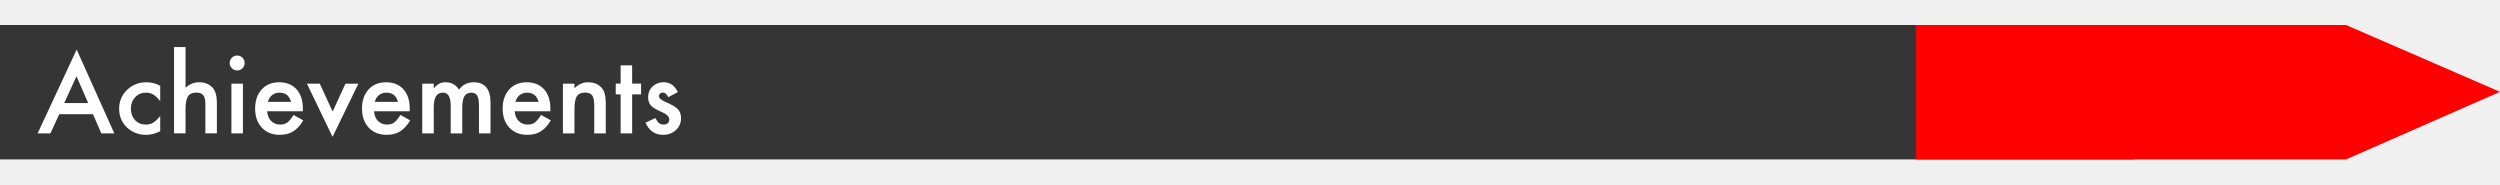
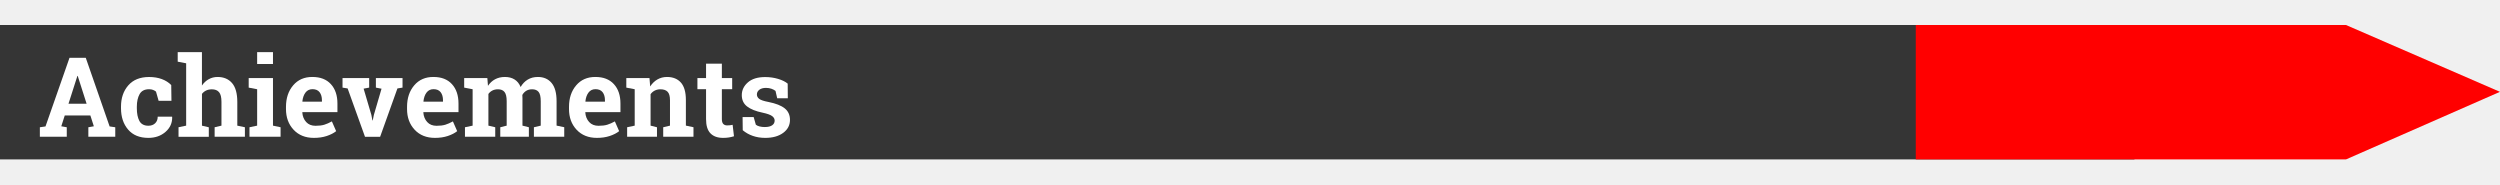
<svg xmlns="http://www.w3.org/2000/svg" version="1.1" id="Layer_1" x="0px" y="0px" viewBox="0 0 8192 604.8" style="enable-background:new 0 0 8192 604.8;" xml:space="preserve">
  <style type="text/css">
	.st0{fill:#353535;}
	.st1{fill:#FF0000;}
- 	.st2{enable-background:new    ;}
- 	.st3{fill:#FFFFFF;}
+ 	.st2{fill:#FFFFFF;}
</style>
  <g>
    <polygon class="st0" points="6992.5,522.3 7589.5,300.9 6992.5,82 -0.2,82 -0.2,522.3  " />
    <polygon class="st1" points="7687.5,522.3 8191.8,300.9 7687.5,82 6277.6,82 6277.6,522.3  " />
  </g>
-   <g class="st2">
-     <path class="st3" d="M304.8,374.3H194.1l-28.8,62.8h-42l127.9-274.7l123.4,274.7h-42.7L304.8,374.3z M288.9,337.7l-38.3-87.9   l-40.2,87.9H288.9z" />
-     <path class="st3" d="M525,281.1v50.1c-8.6-10.5-16.3-17.7-23.1-21.6c-6.7-4-14.6-6-23.6-6c-14.2,0-26,5-35.3,14.9   c-9.4,9.9-14.1,22.4-14.1,37.3c0,15.3,4.5,27.8,13.6,37.7c9.2,9.8,20.8,14.7,35,14.7c9,0,17-2,23.9-5.9   c6.7-3.8,14.6-11.2,23.6-22.1v49.7c-15.3,7.9-30.6,11.9-45.9,11.9c-25.2,0-46.3-8.1-63.3-24.4c-17-16.4-25.4-36.8-25.4-61.1   c0-24.3,8.6-44.9,25.8-61.6c17.2-16.7,38.3-25.1,63.3-25.1C495.5,269.5,510.7,273.4,525,281.1z" />
-     <path class="st3" d="M570.3,154.3H608v133.3c13.4-12.1,28.2-18.1,44.4-18.1c18.4,0,33.1,6,44.2,17.9c9.4,10.4,14.1,27,14.1,49.7   v99.9h-37.7v-96.4c0-13.1-2.3-22.5-6.9-28.4c-4.6-5.9-12.1-8.8-22.4-8.8c-13.2,0-22.4,4.1-27.8,12.2c-5.2,8.3-7.9,22.4-7.9,42.5   v78.9h-37.7V154.3z" />
-     <path class="st3" d="M752.6,206.2c0-6.6,2.4-12.3,7.2-17.1c4.8-4.8,10.5-7.2,17.2-7.2c6.8,0,12.6,2.4,17.4,7.2   c4.8,4.7,7.2,10.4,7.2,17.2c0,6.8-2.4,12.6-7.2,17.4c-4.7,4.8-10.4,7.2-17.2,7.2c-6.8,0-12.6-2.4-17.4-7.2   C755,219,752.6,213.2,752.6,206.2z M796,274.1v163.1h-37.7V274.1H796z" />
-     <path class="st3" d="M992.2,364.5H875.4c1,13.4,5.4,24.1,13.1,32c7.7,7.8,17.6,11.7,29.6,11.7c9.4,0,17.1-2.2,23.3-6.7   c6-4.5,12.9-12.7,20.6-24.8l31.8,17.7c-4.9,8.4-10.1,15.5-15.6,21.5c-5.5,6-11.3,10.9-17.6,14.7c-6.3,3.9-13,6.7-20.3,8.5   c-7.3,1.8-15.1,2.7-23.6,2.7c-24.3,0-43.9-7.8-58.6-23.4c-14.7-15.7-22.1-36.6-22.1-62.6c0-25.8,7.1-46.7,21.4-62.6   c14.4-15.7,33.5-23.6,57.3-23.6c24,0,43,7.6,56.9,22.9c13.8,15.2,20.8,36.2,20.8,63.1L992.2,364.5z M953.5,333.7   c-5.2-20.1-17.9-30.1-38-30.1c-4.6,0-8.9,0.7-12.9,2.1c-4,1.4-7.7,3.4-11,6c-3.3,2.6-6.1,5.8-8.5,9.5c-2.3,3.7-4.1,7.9-5.4,12.6   H953.5z" />
-     <path class="st3" d="M1047.8,274.1l42.2,91.6l42-91.6h42.4l-84.7,174.3l-84-174.3H1047.8z" />
-     <path class="st3" d="M1342.5,364.5h-116.9c1,13.4,5.4,24.1,13.1,32c7.7,7.8,17.6,11.7,29.6,11.7c9.4,0,17.1-2.2,23.3-6.7   c6-4.5,12.9-12.7,20.6-24.8l31.8,17.7c-4.9,8.4-10.1,15.5-15.6,21.5c-5.5,6-11.3,10.9-17.6,14.7c-6.3,3.9-13,6.7-20.3,8.5   c-7.3,1.8-15.1,2.7-23.6,2.7c-24.3,0-43.9-7.8-58.6-23.4c-14.7-15.7-22.1-36.6-22.1-62.6c0-25.8,7.1-46.7,21.4-62.6   c14.4-15.7,33.5-23.6,57.3-23.6c24,0,43,7.6,56.9,22.9c13.8,15.2,20.8,36.2,20.8,63.1L1342.5,364.5z M1303.8,333.7   c-5.2-20.1-17.9-30.1-38-30.1c-4.6,0-8.9,0.7-12.9,2.1c-4,1.4-7.7,3.4-11,6c-3.3,2.6-6.1,5.8-8.5,9.5c-2.3,3.7-4.1,7.9-5.4,12.6   H1303.8z" />
-     <path class="st3" d="M1383.6,274.1h37.7v15.1c7.3-7.6,13.4-12.7,18.6-15.4c5.5-2.8,12.3-4.2,20.6-4.2c18.4,0,33,8,43.7,24.1   c11.8-16.1,27.8-24.1,48-24.1c36.7,0,55.1,22.3,55.1,66.8v100.8h-37.8v-90.6c0-15.6-1.9-26.7-5.7-33.1c-3.9-6.6-10.3-9.9-19.3-9.9   c-10.4,0-17.9,3.9-22.7,11.7c-4.7,7.8-7.1,20.4-7.1,37.7v84.2h-37.8V347c0-29-8.4-43.5-25.1-43.5c-10.6,0-18.3,4-23.2,11.9   c-4.9,7.9-7.3,20.4-7.3,37.5v84.2h-37.7V274.1z" />
-     <path class="st3" d="M1803.4,364.5h-116.9c1,13.4,5.4,24.1,13.1,32c7.7,7.8,17.6,11.7,29.6,11.7c9.4,0,17.1-2.2,23.3-6.7   c6-4.5,12.9-12.7,20.6-24.8l31.8,17.7c-4.9,8.4-10.1,15.5-15.6,21.5c-5.5,6-11.3,10.9-17.6,14.7c-6.3,3.9-13,6.7-20.3,8.5   c-7.3,1.8-15.1,2.7-23.6,2.7c-24.3,0-43.9-7.8-58.6-23.4c-14.7-15.7-22.1-36.6-22.1-62.6c0-25.8,7.1-46.7,21.4-62.6   c14.4-15.7,33.5-23.6,57.3-23.6c24,0,43,7.6,56.9,22.9c13.8,15.2,20.8,36.2,20.8,63.1L1803.4,364.5z M1764.7,333.7   c-5.2-20.1-17.9-30.1-38-30.1c-4.6,0-8.9,0.7-12.9,2.1c-4,1.4-7.7,3.4-11,6c-3.3,2.6-6.1,5.8-8.5,9.5c-2.3,3.7-4.1,7.9-5.4,12.6   H1764.7z" />
-     <path class="st3" d="M1844.6,274.1h37.8v15.1c13.2-13.1,28-19.6,44.5-19.6c19,0,33.8,6,44.4,17.9c9.2,10.2,13.7,26.7,13.7,49.7   v99.9h-37.8V346c0-16.1-2.2-27.2-6.7-33.3c-4.4-6.2-12.3-9.4-23.8-9.4c-12.5,0-21.4,4.1-26.6,12.4c-5.1,8.1-7.7,22.4-7.7,42.7v78.7   h-37.8V274.1z" />
-     <path class="st3" d="M2071.4,309.2v127.9h-37.7V309.2h-16.1v-35.2h16.1v-59.8h37.7v59.8h29.3v35.2H2071.4z" />
-     <path class="st3" d="M2221.1,301.8l-31.1,16.6c-4.9-10-11-15.1-18.2-15.1c-3.5,0-6.4,1.1-8.9,3.4c-2.5,2.3-3.7,5.2-3.7,8.8   c0,6.3,7.3,12.4,21.8,18.6c20,8.6,33.4,16.5,40.3,23.8c6.9,7.3,10.4,17,10.4,29.3c0,15.7-5.8,28.9-17.4,39.5   c-11.3,10-24.9,15.1-40.9,15.1c-27.3,0-46.7-13.3-58.1-40l32.1-14.9c4.5,7.8,7.9,12.8,10.2,14.9c4.6,4.2,10,6.4,16.4,6.4   c12.7,0,19.1-5.8,19.1-17.4c0-6.7-4.9-12.9-14.7-18.8c-3.8-1.9-7.6-3.7-11.4-5.5c-3.8-1.8-7.6-3.6-11.6-5.5   c-10.9-5.4-18.6-10.7-23.1-16.1c-5.7-6.8-8.5-15.6-8.5-26.3c0-14.2,4.9-25.9,14.6-35.2c9.9-9.3,22-13.9,36.2-13.9   C2195.4,269.5,2210.9,280.3,2221.1,301.8z" />
+   <g>
+     <path class="st2" d="M130.6,417l18.5-2.7l78.7-225H281l78.2,225l18.5,2.7v31.1h-88.2V417l18-3.2l-11.4-35.5h-83.9l-11.4,35.5   l18,3.2v31.1h-88.2V417z M224.4,340h59.4l-29.1-91.2h-1.1L224.4,340z" />
+     <path class="st2" d="M486.2,412c9.2,0,16.6-2.7,22.2-8.1c5.6-5.4,8.4-12.6,8.4-21.6h46.9l0.5,1.1c0.5,19.4-6.8,35.7-21.9,48.8   c-15,13.1-33.8,19.6-56.2,19.6c-28.7,0-50.8-9.1-66.3-27.2c-15.5-18.1-23.3-41.4-23.3-69.8v-5.3c0-28.3,8-51.6,23.9-69.8   c15.9-18.2,38.7-27.4,68.2-27.4c15.5,0,29.4,2.3,41.8,6.9c12.3,4.6,22.6,11.1,30.7,19.6l0.7,51.4h-42.1l-8.5-30   c-2.6-2.2-5.8-4.1-9.6-5.6c-3.8-1.5-8.1-2.2-13-2.2c-14.7,0-25.1,5.3-31.1,16s-9.1,24.4-9.1,41.2v5.3c0,17.2,2.8,31,8.4,41.5   C462.5,406.8,472.3,412,486.2,412z" />
+     <path class="st2" d="M584.9,417l25.1-5.3V207.4l-27.7-5.3v-31.3h79.4v109.5c6-8.9,13.4-15.8,22.2-20.7c8.8-4.9,18.5-7.4,29.1-7.4   c20.1,0,35.9,6.7,47.4,20c11.4,13.3,17.2,33.9,17.2,61.8v77.7l24.9,5.3v31.1h-99.2V417l22.4-5.3v-78c0-14.9-2.6-25.5-7.9-31.7   c-5.3-6.2-13.1-9.3-23.5-9.3c-7.2,0-13.5,1.3-18.9,3.9c-5.4,2.6-9.9,6.3-13.6,11v104.2l22.4,5.3v31.1h-99.2V417z" />
+     <path class="st2" d="M817.5,417l25.1-5.3V292.4l-27.7-5.3v-31.3h79.6v155.9l24.9,5.3v31.1H817.5V417z M894.5,209.8h-51.9v-38.9   h51.9V209.8z" />
+     <path class="st2" d="M1028.5,451.8c-27.7,0-49.9-8.9-66.5-26.7c-16.6-17.8-24.9-40.3-24.9-67.7v-7.1c0-28.6,7.8-52.1,23.5-70.6   c15.7-18.5,36.8-27.7,63.2-27.5c25.9,0,46.1,7.8,60.4,23.5c14.3,15.6,21.5,36.8,21.5,63.5v28.3H991l-0.4,1.1   c0.9,12.7,5.2,23.1,12.7,31.3c7.5,8.2,17.7,12.3,30.7,12.3c11.5,0,21-1.2,28.6-3.5c7.6-2.3,15.9-6,24.9-10.9l14,32   c-7.9,6.3-18.2,11.6-30.8,15.8S1044,451.8,1028.5,451.8z M1023.9,292.2c-9.6,0-17.2,3.7-22.8,11c-5.6,7.3-9,17-10.3,29l0.5,0.9   h63.6v-4.6c0-11-2.6-19.8-7.7-26.4S1034.3,292.2,1023.9,292.2z" />
+     <path class="st2" d="M1209.6,287.1l-18.1,3.4l25.4,86l3.4,18.1h1.1l3.7-18.1l25.1-85.8l-18.5-3.6v-31.3h87.3v31.3l-16.7,2.7   l-56.7,158.4h-49.6l-56.9-158.4l-16.7-2.7v-31.3h87.3V287.1z" />
+     <path class="st2" d="M1425.2,451.8c-27.7,0-49.9-8.9-66.5-26.7c-16.6-17.8-24.9-40.3-24.9-67.7v-7.1c0-28.6,7.8-52.1,23.5-70.6   c15.7-18.5,36.8-27.7,63.2-27.5c25.9,0,46.1,7.8,60.4,23.5c14.3,15.6,21.5,36.8,21.5,63.5v28.3h-114.8l-0.4,1.1   c0.9,12.7,5.2,23.1,12.7,31.3c7.5,8.2,17.7,12.3,30.7,12.3c11.5,0,21-1.2,28.6-3.5c7.6-2.3,15.9-6,24.9-10.9l14,32   c-7.9,6.3-18.2,11.6-30.8,15.8S1440.7,451.8,1425.2,451.8z M1420.6,292.2c-9.6,0-17.2,3.7-22.8,11c-5.6,7.3-9,17-10.3,29l0.5,0.9   h63.6v-4.6c0-11-2.6-19.8-7.7-26.4S1431,292.2,1420.6,292.2z" />
+     <path class="st2" d="M1521,287.1v-31.3h75.9l2.1,25.4c6.2-9.2,13.9-16.4,23.2-21.4c9.3-5,20.1-7.6,32.3-7.6   c12.3,0,22.9,2.7,31.6,8.2c8.8,5.5,15.4,13.7,19.9,24.7c5.9-10.3,13.6-18.4,23.1-24.2c9.5-5.8,20.6-8.7,33.4-8.7   c19,0,33.9,6.5,44.9,19.6c11,13.1,16.4,33,16.4,59.8v80l25.1,5.3v31.1h-99.4V417l22.4-5.3v-80.2c0-14.6-2.4-24.7-7.1-30.4   c-4.7-5.7-11.8-8.5-21.2-8.5c-7.3,0-13.7,1.6-19.1,4.9c-5.4,3.3-9.7,7.8-12.9,13.6c0,2.3,0.1,4.2,0.2,5.8c0.1,1.6,0.2,3.2,0.2,4.9   v89.9l21,5.3v31.1h-93.7V417l21-5.3v-80.2c0-14.2-2.4-24.3-7.1-30.1c-4.7-5.9-11.9-8.8-21.3-8.8c-7,0-13.1,1.3-18.4,4   c-5.3,2.7-9.6,6.4-13.1,11.3v103.8l22.4,5.3v31.1h-99.2V417l25.1-5.3V292.4L1521,287.1z" />
+     <path class="st2" d="M1955.9,451.8c-27.7,0-49.9-8.9-66.5-26.7c-16.6-17.8-24.9-40.3-24.9-67.7v-7.1c0-28.6,7.8-52.1,23.5-70.6   c15.7-18.5,36.8-27.7,63.2-27.5c25.9,0,46.1,7.8,60.4,23.5c14.3,15.6,21.5,36.8,21.5,63.5v28.3h-114.8l-0.4,1.1   c0.9,12.7,5.2,23.1,12.7,31.3c7.5,8.2,17.7,12.3,30.7,12.3c11.5,0,21-1.2,28.6-3.5c7.6-2.3,15.9-6,24.9-10.9l14,32   c-7.9,6.3-18.2,11.6-30.8,15.8S1971.4,451.8,1955.9,451.8z M1951.3,292.2c-9.6,0-17.2,3.7-22.8,11c-5.6,7.3-9,17-10.3,29l0.5,0.9   h63.6v-4.6c0-11-2.6-19.8-7.7-26.4S1961.7,292.2,1951.3,292.2z" />
+     <path class="st2" d="M2054.9,417l24.9-5.3V292.4l-27.5-5.3v-31.3h75.9l2.3,27.5c6.4-9.8,14.3-17.5,23.6-22.9   c9.4-5.4,19.8-8.2,31.5-8.2c19.4,0,34.6,6.1,45.5,18.3c10.9,12.2,16.4,31.3,16.4,57.4v83.7l24.9,5.3v31.1h-99.2V417l22.2-5.3v-83.5   c0-12.9-2.6-22.1-7.8-27.5c-5.2-5.4-13.1-8.1-23.6-8.1c-6.9,0-13,1.4-18.5,4.2c-5.5,2.8-10,6.7-13.7,11.8v103.1l21,5.3v31.1h-97.8   V417z" />
+     <path class="st2" d="M2365.4,208.7v47.1h33.8v36.4h-33.8v97.9c0,7.5,1.5,12.8,4.6,16c3.1,3.2,7.2,4.8,12.4,4.8   c3.6,0,6.7-0.1,9.3-0.4c2.7-0.3,5.7-0.8,9-1.5l4.4,37.5c-5.8,1.8-11.6,3.1-17.2,4s-11.9,1.3-18.5,1.3c-17.9,0-31.7-4.9-41.3-14.8   c-9.7-9.8-14.5-25.4-14.5-46.7v-98.1h-28.3v-36.4h28.3v-47.1H2365.4z" />
+     <path class="st2" d="M2581.5,321.9h-34.8l-5.5-24c-3.6-2.8-8-5.2-13.4-7.1c-5.4-1.9-11.3-2.8-17.9-2.8c-9.1,0-16.4,2-21.7,6.1   s-8,9.2-8,15.4c0,5.8,2.5,10.6,7.6,14.5c5.1,3.9,15.3,7.3,30.6,10.2c23.8,4.7,41.5,11.7,53,20.9c11.5,9.2,17.2,21.8,17.2,37.9   c0,17.3-7.4,31.4-22.3,42.4c-14.9,11-34.5,16.4-58.7,16.4c-14.8,0-28.4-2.2-40.8-6.5c-12.4-4.3-23.4-10.5-33-18.6l-0.5-43.2h36.3   l7.1,25.1c3.1,2.6,7.3,4.5,12.6,5.8s10.9,1.9,16.7,1.9c10.5,0,18.6-1.9,24.1-5.7c5.5-3.8,8.3-8.9,8.3-15.5c0-5.7-2.8-10.6-8.4-14.8   c-5.6-4.1-15.8-7.8-30.7-11c-22.6-4.6-39.7-11.5-51.3-20.5s-17.3-21.4-17.3-37.1c0-16.1,6.6-30,19.9-41.7   c13.3-11.7,32.2-17.5,56.7-17.5c14.9,0,29.1,2,42.4,6c13.3,4,23.8,9.2,31.4,15.5L2581.5,321.9z" />
  </g>
</svg>
